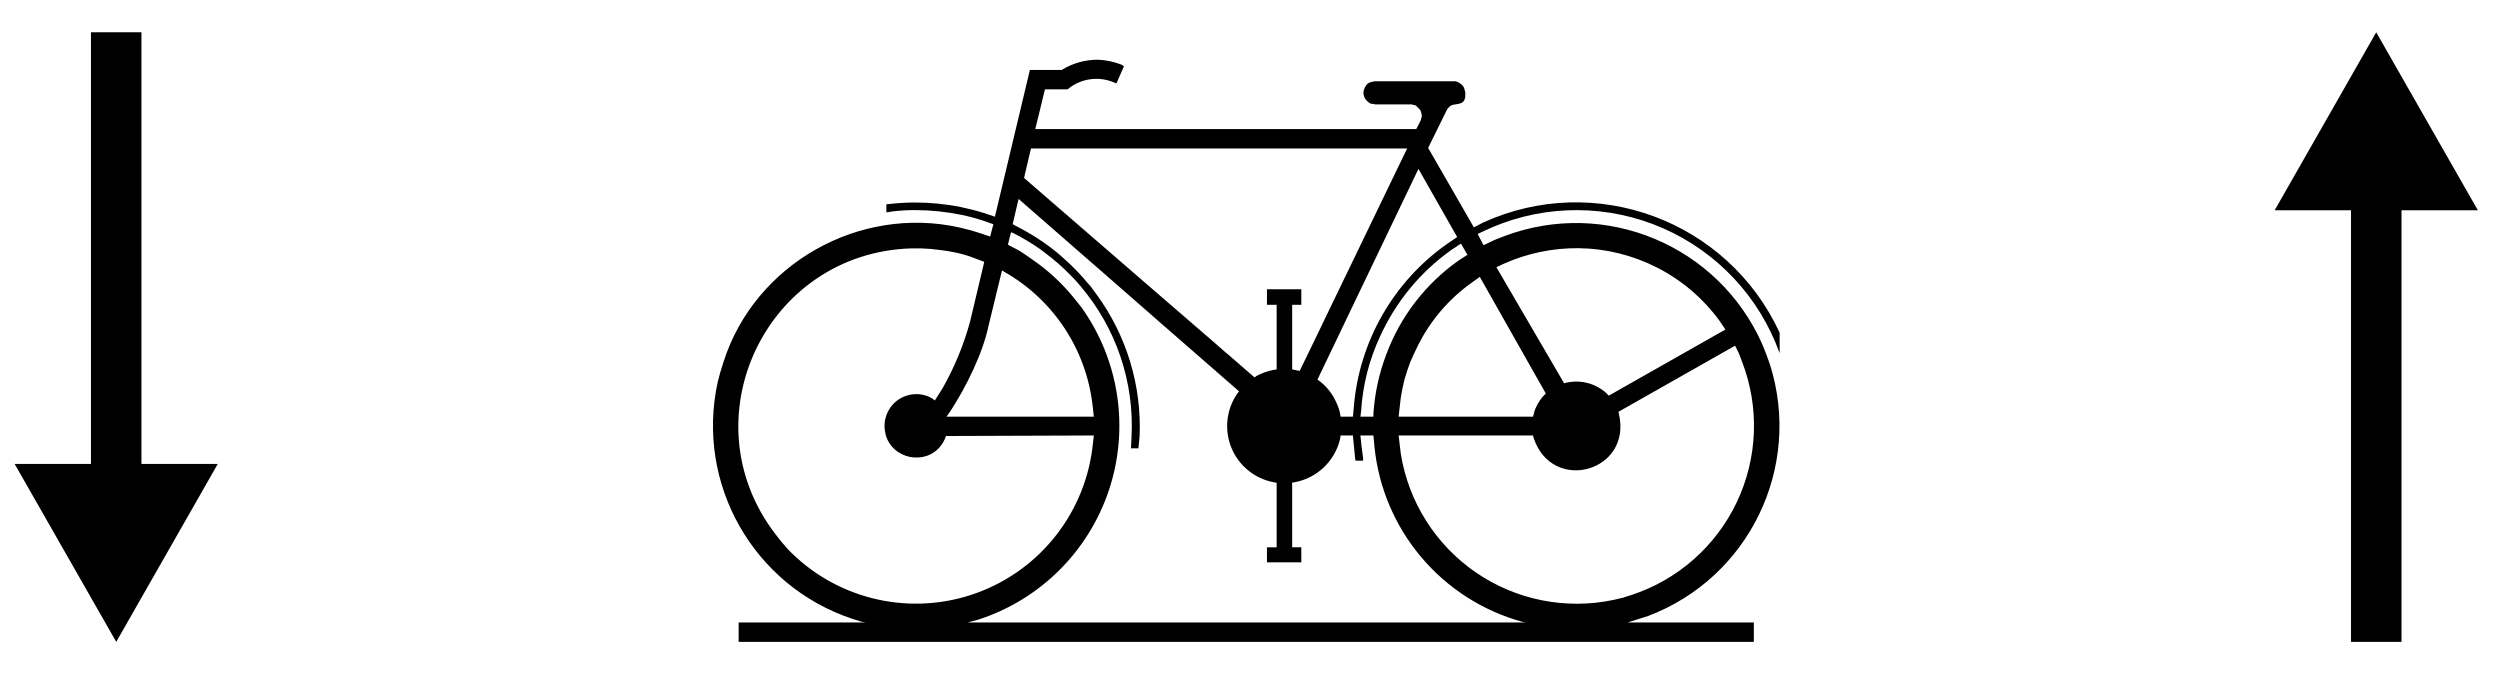
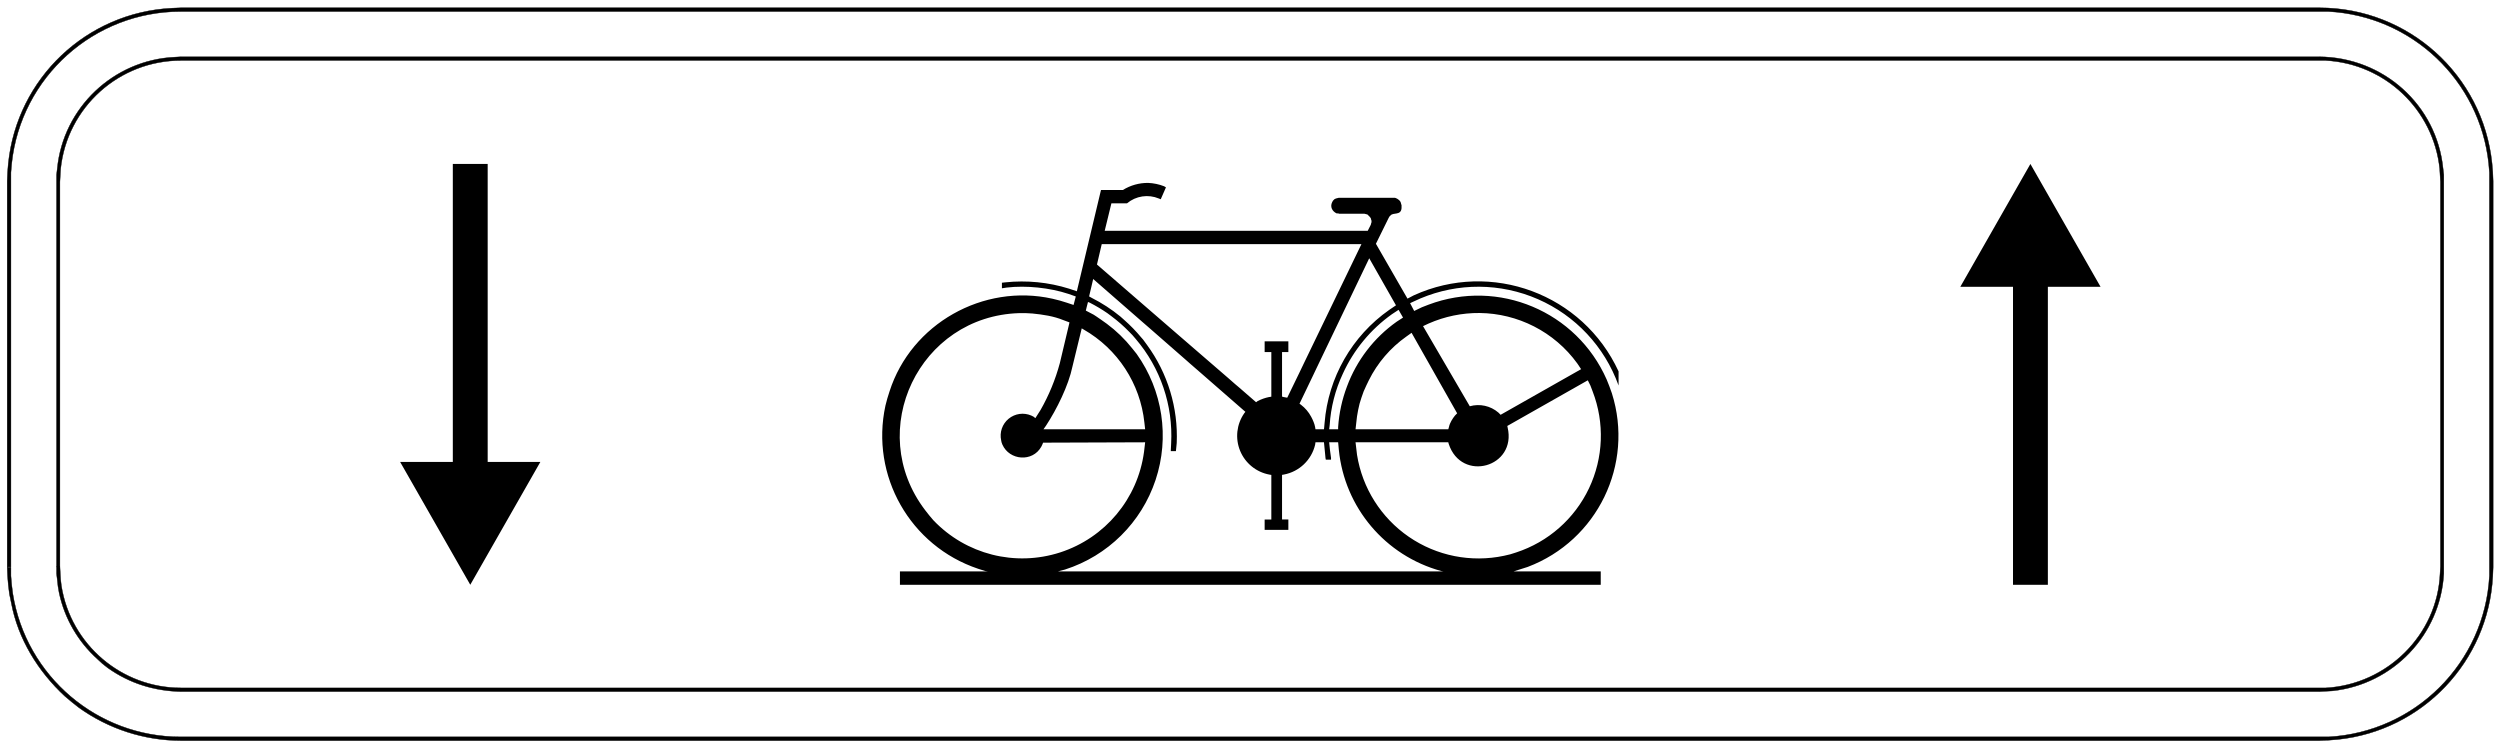
- <svg xmlns="http://www.w3.org/2000/svg" viewBox="158.24 382.88 278.72 76.16">
+ <svg xmlns="http://www.w3.org/2000/svg" viewBox="95.25 360 403.75 120.75">
  <path d="M35.34-129.66h524.4v-1.44H35.34Zm0-609.48h524.4v-1.38H35.34Zm0 0" style="fill-rule:nonzero;fill:#110f10;fill-opacity:1;stroke-width:.06;stroke-linecap:round;stroke-linejoin:round;stroke:#110f10;stroke-opacity:1;stroke-miterlimit:10" transform="matrix(.9987 0 0 -.9987 0 .05)" />
  <path d="M560.46-797.22H34.62v752.58h525.84Zm-525.84 0 1.44 1.38h522.96v749.82H36.06v-749.82Zm0 0" style="fill-rule:nonzero;fill:#110f10;fill-opacity:1;stroke-width:.06;stroke-linecap:round;stroke-linejoin:round;stroke:#110f10;stroke-opacity:1;stroke-miterlimit:10" transform="matrix(.9987 0 0 -.9987 0 .05)" />
  <path d="M96.54-452.1v62.4l.06 1.44.12 1.44a28 28 0 0 0 26.46 25.08l1.44.06h345.84a28.07 28.07 0 0 0 27.9-25.14l.12-1.44.06-1.44v-62.46l-.06-1.44A28 28 0 0 0 473.4-480l-1.5-.12-1.44-.06H124.62a28.4 28.4 0 0 0-16.5 5.34l-1.14.9-1.14.96c-4.3 3.98-7.56 9.26-8.64 15.06l-.3 1.44-.18 1.44-.12 1.44-.06 1.44h.6v-1.38l.12-1.44.18-1.44a27.5 27.5 0 0 1 27.18-23.16H471.9a27.56 27.56 0 0 1 26.04 26.04v65.22l-.12 1.44a27.55 27.55 0 0 1-25.92 24.6H124.62a27.5 27.5 0 0 1-27.36-24.6l-.12-1.44v-63.78Zm0 0" style="fill-rule:nonzero;fill:#000;fill-opacity:1;stroke-width:.06;stroke-linecap:round;stroke-linejoin:round;stroke:#000;stroke-opacity:1;stroke-miterlimit:10" transform="matrix(.9987 0 0 -.9987 0 .05)" />
  <path d="M104.52-452.1v63.42l.12 1.02c.95 9.8 9.1 17.53 18.96 18l1.08.06H470.4c10.36-.07 19-7.77 20.04-18.06l.12-1.02v-64.5a20.2 20.2 0 0 0-18-18.96l-2.16-.12H124.68c-4.35.1-8.32 1.31-11.88 3.84l-.84.66-.78.72a20 20 0 0 0-6.24 10.74l-.18 1.02-.12 1.08-.12 1.02v1.2h.54l.06-1.14.06-1.02.12-1.02a19.6 19.6 0 0 1 19.38-16.5h346.8c9.93.56 18.07 8.57 18.48 18.54l.06 1.08v62.22l-.06 1.08-.06 1.02a19.6 19.6 0 0 1-18.42 17.52h-346.8a19.57 19.57 0 0 1-19.5-17.52l-.06-1.02-.06-1.08v-62.28Zm0 0" style="fill-rule:nonzero;fill:#000;fill-opacity:1;stroke-width:.06;stroke-linecap:round;stroke-linejoin:round;stroke:#000;stroke-opacity:1;stroke-miterlimit:10" transform="matrix(.9987 0 0 -.9987 0 .05)" />
  <path d="M174.01 434.6h8.51l-11.32 19.84-11.33-19.84h8.51v-48.12h5.63zm106.67-45.06a7.6 7.6 0 0 0-4.08 1.14h-3.54l-3.9 16.36-1.25-.42a25.5 25.5 0 0 0-10.3-1.02l-.55.06v.9l.78-.12c3.13-.37 6.96.03 9.95 1.02l1.2.42-.34 1.3-.01.04-.01.03-1.08-.36-1.14-.35-1.2-.3c-11.17-2.49-22.8 4.05-26.3 14.97l-.36 1.15-.3 1.14a22.7 22.7 0 0 0 14.98 26.36l1.14.36.42.06h-14.2v2.16h113.18v-2.16H339.7l2.27-.72a22.67 22.67 0 0 0 13.6-28.04l-.41-1.14-.43-1.08a22.7 22.7 0 0 0-28.76-12.1l-1.08.42-1.25.6-.66-1.26.54-.25a24.05 24.05 0 0 1 32.66 12.35l.47 1.2v-2.28a25 25 0 0 0-33.08-12.28l-1.01.53-5.1-8.86 2.04-4.14.12-.23.18-.18c.43-.58 1.7.04 1.8-1.2v-.48l-.06-.18-.06-.24-.12-.24-.18-.18-.24-.18-.24-.12-.18-.06h-9.05l-.48.12-.24.12-.23.24-.13.24c-.36.73 0 1.46.72 1.8h.25l.17.06h4.08l.48.12.36.36.18.23.06.24.06.18v.24l-.06.18-.06.24-.49.96h-42.48l1.08-4.43h2.52a5 5 0 0 1 5.15-.78l.3.12.84-1.92-.3-.18a8 8 0 0 0-2.57-.54m-7.5 9.89h41.94l-9.32 19.3-.67 1.4-1.99 4.1-.6-.11-.24-.07v-7.19h1.02v-1.73h-3.83v1.73h1.08v7.2l-.3.06h-.06a7 7 0 0 0-1.86.66l-.24.18-2.74-2.38-.64-.54-1.14-1-7.72-6.67-1.26-1.09-12.2-10.56Zm43.2 2.28 4.32 7.6-1.08.73a24.7 24.7 0 0 0-10.45 18.27l-.04.42-.02.25-.04.35h-1.37l-.06-.36a4 4 0 0 0-.24-.81 7 7 0 0 0-.4-.86 6 6 0 0 0-1.64-1.93l-.24-.17 2.13-4.44.71-1.49Zm-44.58 3.35 8 6.98.9.78 5.41 4.73.8.7.45.4 1.9 1.65 7.12 6.21-.19.24a6.37 6.37 0 0 0 4.08 9.9l.3.05v7.2h-1.08v1.67h3.83v-1.68h-1.02v-7.2l.3-.05a6.4 6.4 0 0 0 5.04-4.8l.06-.41h1.37l.13 1.31.12 1.26.05.24h.84v-.3l-.17-1.26-.13-1.25h1.45l.11 1.2a22.6 22.6 0 0 0 16.54 19.59l.36.06h-62.26l1.14-.3a22.72 22.72 0 0 0 11.57-34.82l-.72-.9a22 22 0 0 0-4.1-3.97l-1-.71-.25-.17-.42-.29-.46-.3-1.26-.66.08-.32.03-.13.24-.94.3.12q1.48.76 2.82 1.68.32.22.63.47 1.56 1.16 2.92 2.56.16.15.31.32l.17.17q.29.32.55.64a24 24 0 0 1 5.73 16.88l-.06 1.25h.83l.13-1.31a25 25 0 0 0-4.8-15.85l-.5-.68-.13-.18-.3-.34a25 25 0 0 0-2.76-2.84q-.3-.28-.62-.55a25 25 0 0 0-4.61-3l-.43-.24Zm49.32 4.98.72 1.25-1.02.66a22.3 22.3 0 0 0-8.03 10.46q-1.2 3.16-1.43 6.56v.36h-1.45l.06-.48.02-.16a23 23 0 0 1 2.13-8.34 24 24 0 0 1 7.92-9.6Zm13.1.51c6.1.07 12.03 2.98 15.78 8.17l.6.9-13 7.37-.36-.36a5 5 0 0 0-4.62-1.02l-7.55-12.94.9-.42a20 20 0 0 1 8.25-1.7m-74.34.02h1.01l1.09.06c1.7.17 3.43.42 5.03 1.08l.81.3.15.06-.1.44-1.46 6.15a32 32 0 0 1-3.11 7.55l-.84 1.32-.3-.24-.36-.18a3.54 3.54 0 0 0-4.86 4.02l.06.3.13.36c1.14 2.58 4.87 2.89 6.29.35l.17-.35.12-.3 16.48-.06-.06.53-.12 1.02a19.83 19.83 0 0 1-34.03 11.03l-.66-.78-.66-.84c-9.82-12.88-.95-31.35 15.22-31.82m10.07 2.46.3.18a19.7 19.7 0 0 1 9.82 15.04l.12 1.08h-16.42l.42-.6c1.72-2.62 3.63-6.47 4.26-9.53Zm53.27.72 6.26 11.06 1.1 1.94-.35.36c-.38.46-.84 1.2-.96 1.8l-.12.42h-14.98l.12-1.08.12-1.02.18-1.02.23-1.01.3-.97.36-1.02.43-.95.4-.83a19 19 0 0 1 6.07-7.08Zm28.46 7.67.42.84.36.95a19.85 19.85 0 0 1-12.35 26.01l-.95.3-1.02.24a19.87 19.87 0 0 1-23.73-16.3l-.24-2.03h14.98l.06.24c2.05 6.3 11.03 3.8 9.52-2.64l-.05-.24Zm82.81-15.1h-8.51v48.12h-5.63v-48.12h-8.51l11.32-19.84z" style="stroke:none;fill-rule:evenodd;fill:#000;fill-opacity:1" />
</svg>
